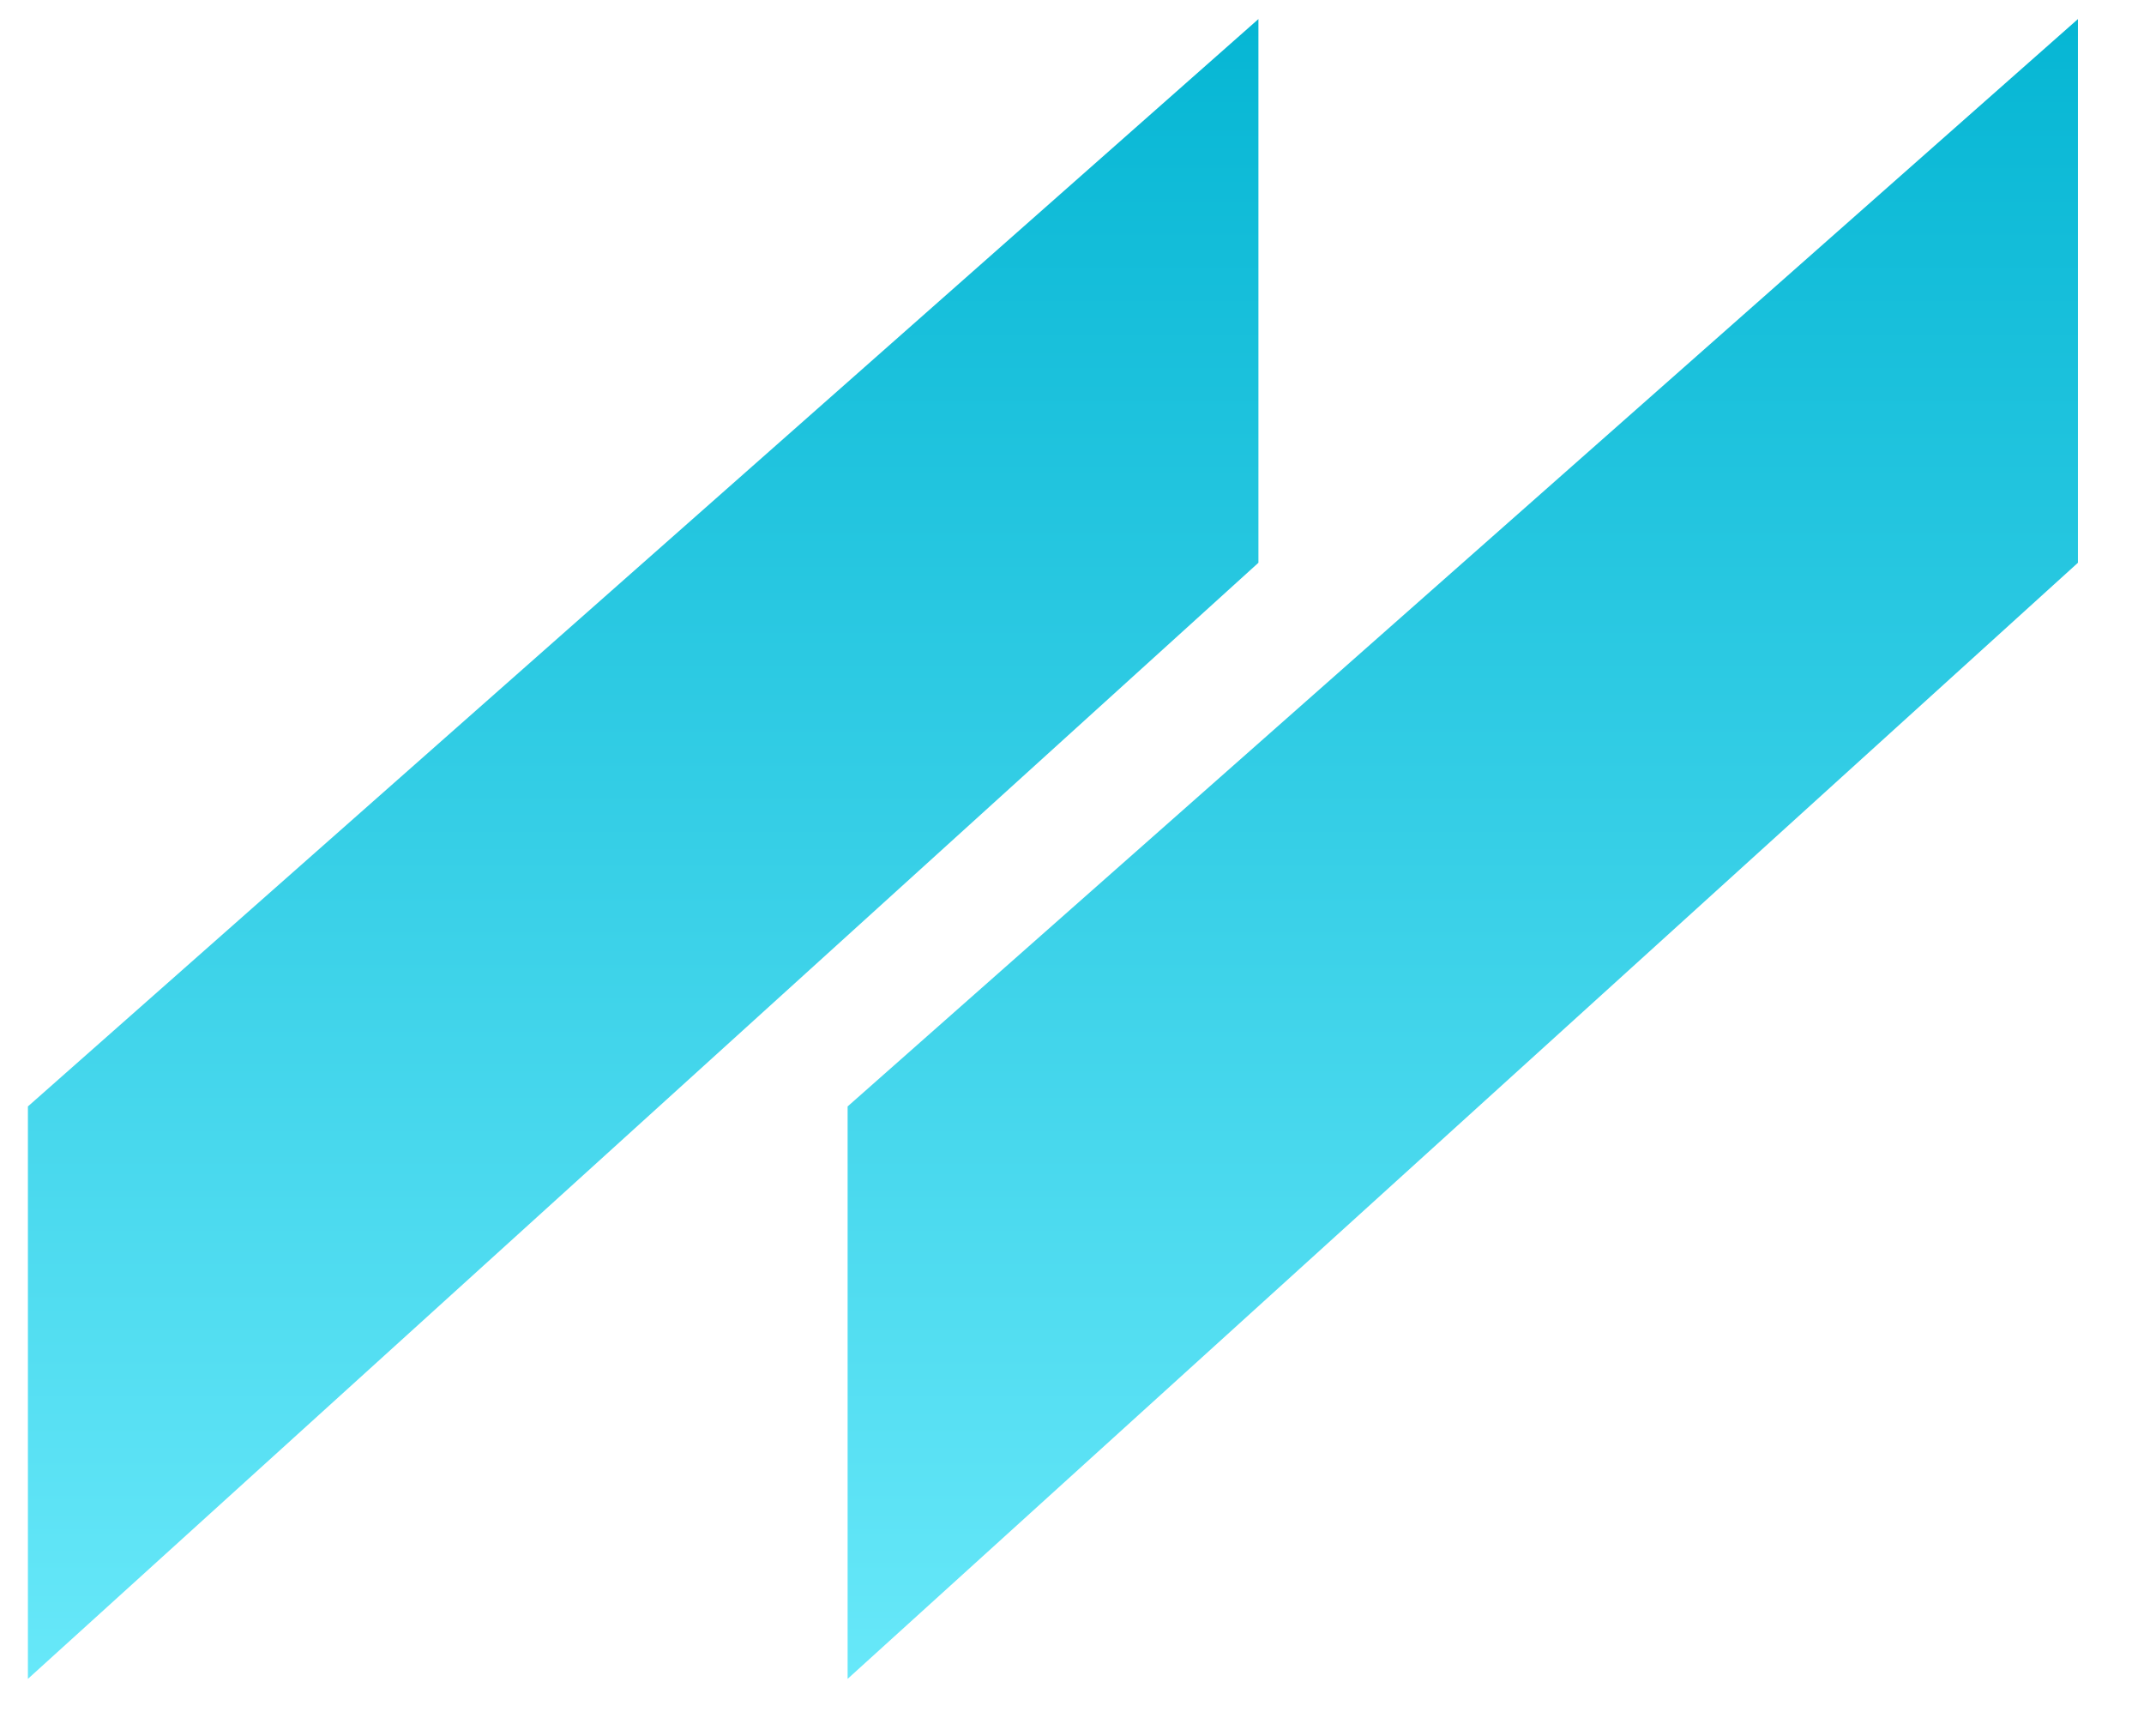
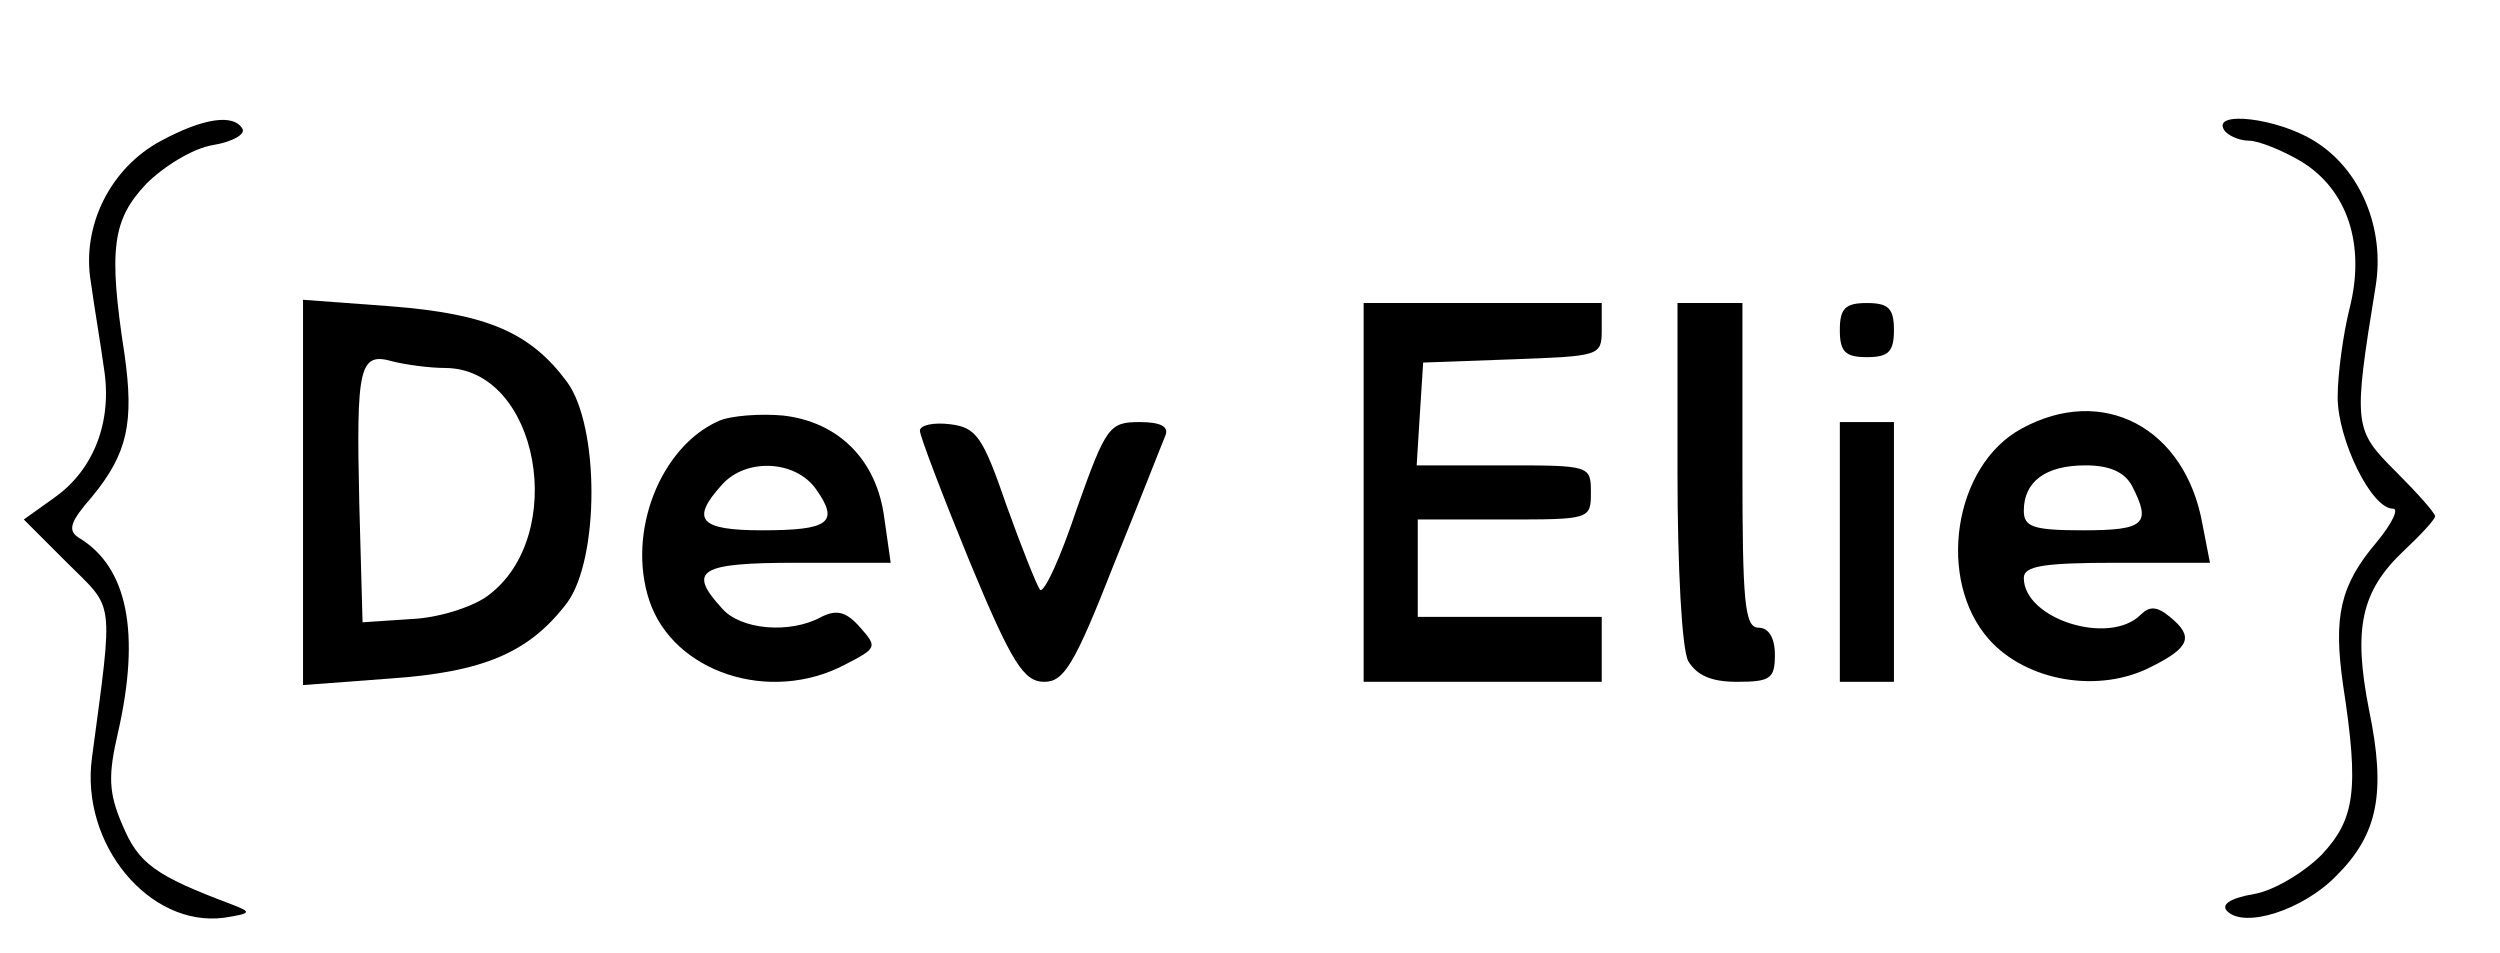
- <svg xmlns="http://www.w3.org/2000/svg" xmlns:xlink="http://www.w3.org/1999/xlink" version="1.1" preserveAspectRatio="xMidYMid meet" viewBox="344.564 330.278 111.737 91.218" width="53.87" height="43.61">
-   <defs>
-     <path d="M453.3 331.28L453.3 359.85L388.64 418.5L388.64 388.42L453.3 331.28Z" id="aFZf6T5ED" />
-     <linearGradient id="gradientb2ThqnP5Op" gradientUnits="userSpaceOnUse" x1="420.97" y1="331.28" x2="420.97" y2="418.5">
-       <stop style="stop-color: #06b6d4;stop-opacity: 1" offset="0%" />
-       <stop style="stop-color: #67e8f9;stop-opacity: 1" offset="100%" />
-     </linearGradient>
-     <path d="M410.23 331.28L410.23 359.85L345.56 418.5L345.56 388.42L410.23 331.28Z" id="a9fehgwfM" />
-     <linearGradient id="gradientk1wNV9Ostb" gradientUnits="userSpaceOnUse" x1="377.89" y1="331.28" x2="377.89" y2="418.5">
-       <stop style="stop-color: #06b6d4;stop-opacity: 1" offset="0%" />
-       <stop style="stop-color: #67e8f9;stop-opacity: 1" offset="100%" />
-     </linearGradient>
-   </defs>
-   <g>
-     <g>
-       <use xlink:href="#aFZf6T5ED" opacity="1" fill="url(#gradientb2ThqnP5Op)" />
-     </g>
-     <g>
-       <use xlink:href="#a9fehgwfM" opacity="1" fill="url(#gradientk1wNV9Ostb)" />
-     </g>
+ <svg xmlns="http://www.w3.org/2000/svg" version="1.0" width="231pt" height="88pt" viewBox="0 0 231 88" preserveAspectRatio="xMidYMid meet">
+   <g transform="translate(0,88) scale(0.1,-0.1)" fill="#000000" stroke="none">
+     <path d="M149 750 c-47 -25 -74 -79 -65 -131 3 -22 9 -57 12 -79 8 -49 -9 -94 -46 -120 l-28 -20 40 -40 c44 -44 43 -30 23 -180 -11 -80 53 -157 122 -148 25 4 26 5 8 12 -72 27 -87 38 -102 74 -13 30 -13 46 -4 85 21 92 9 153 -36 180 -11 7 -8 15 12 38 33 40 39 69 30 132 -15 97 -11 124 20 157 16 16 43 33 62 36 18 3 30 10 27 15 -8 14 -36 10 -75 -11z" />
+     <path d="M2055 760 c3 -5 14 -10 23 -10 9 0 31 -9 48 -19 43 -26 60 -77 45 -136 -6 -24 -11 -61 -11 -82 0 -39 31 -103 51 -103 6 0 -1 -14 -15 -31 -34 -40 -40 -69 -31 -132 15 -97 11 -124 -20 -157 -16 -16 -44 -33 -62 -36 -23 -4 -31 -10 -25 -16 16 -16 70 1 101 33 38 38 46 76 30 153 -15 76 -7 110 32 147 16 15 29 29 29 32 0 3 -16 21 -36 41 -39 39 -40 42 -19 171 9 54 -14 109 -57 135 -34 21 -94 28 -83 10z" />
+     <path d="M280 425 l0 -178 80 6 c87 6 129 24 164 70 30 41 30 163 0 204 -34 46 -74 63 -163 70 l-81 6 0 -178z m131 115 c87 0 115 -156 39 -211 -14 -10 -45 -20 -70 -21 l-45 -3 -3 109 c-3 128 0 141 31 132 12 -3 34 -6 48 -6z" />
+     <path d="M1260 425 l0 -175 110 0 110 0 0 30 0 30 -85 0 -85 0 0 45 0 45 80 0 c79 0 80 0 80 25 0 25 -1 25 -81 25 l-80 0 3 48 3 47 83 3 c80 3 82 3 82 27 l0 25 -110 0 -110 0 0 -175z" />
+     <path d="M1550 444 c0 -88 4 -164 10 -175 8 -13 21 -19 45 -19 31 0 35 3 35 25 0 16 -6 25 -15 25 -13 0 -15 23 -15 150 l0 150 -30 0 -30 0 0 -156z" />
+     <path d="M1700 575 c0 -20 5 -25 25 -25 20 0 25 5 25 25 0 20 -5 25 -25 25 -20 0 -25 -5 -25 -25z" />
+     <path d="M664 491 c-54 -24 -85 -103 -64 -166 22 -66 111 -96 181 -59 29 15 30 16 14 34 -13 15 -22 17 -36 10 -29 -16 -75 -12 -92 8 -32 35 -21 42 69 42 l87 0 -6 42 c-7 53 -42 88 -93 94 -21 2 -49 0 -60 -5z m90 -63 c22 -31 12 -38 -50 -38 -58 0 -66 10 -37 42 22 25 68 23 87 -4z" />
+     <path d="M1868 484 c-63 -34 -79 -140 -30 -195 35 -39 102 -50 150 -25 36 18 39 28 17 46 -12 10 -19 10 -27 2 -29 -29 -108 -4 -108 34 0 11 18 14 86 14 l86 0 -7 36 c-16 89 -92 129 -167 88z m102 -53 c18 -35 12 -41 -45 -41 -46 0 -55 3 -55 18 0 27 20 42 57 42 22 0 36 -6 43 -19z" />
+     <path d="M850 482 c0 -5 21 -60 46 -121 39 -94 50 -111 69 -111 18 0 28 16 64 108 24 59 45 113 48 120 3 8 -5 12 -24 12 -28 0 -31 -4 -58 -80 -15 -45 -30 -78 -34 -75 -3 4 -17 39 -31 78 -22 64 -28 72 -52 75 -16 2 -28 -1 -28 -6z" />
+     <path d="M1700 370 l0 -120 25 0 25 0 0 120 0 120 -25 0 -25 0 0 -120z" />
  </g>
</svg>
